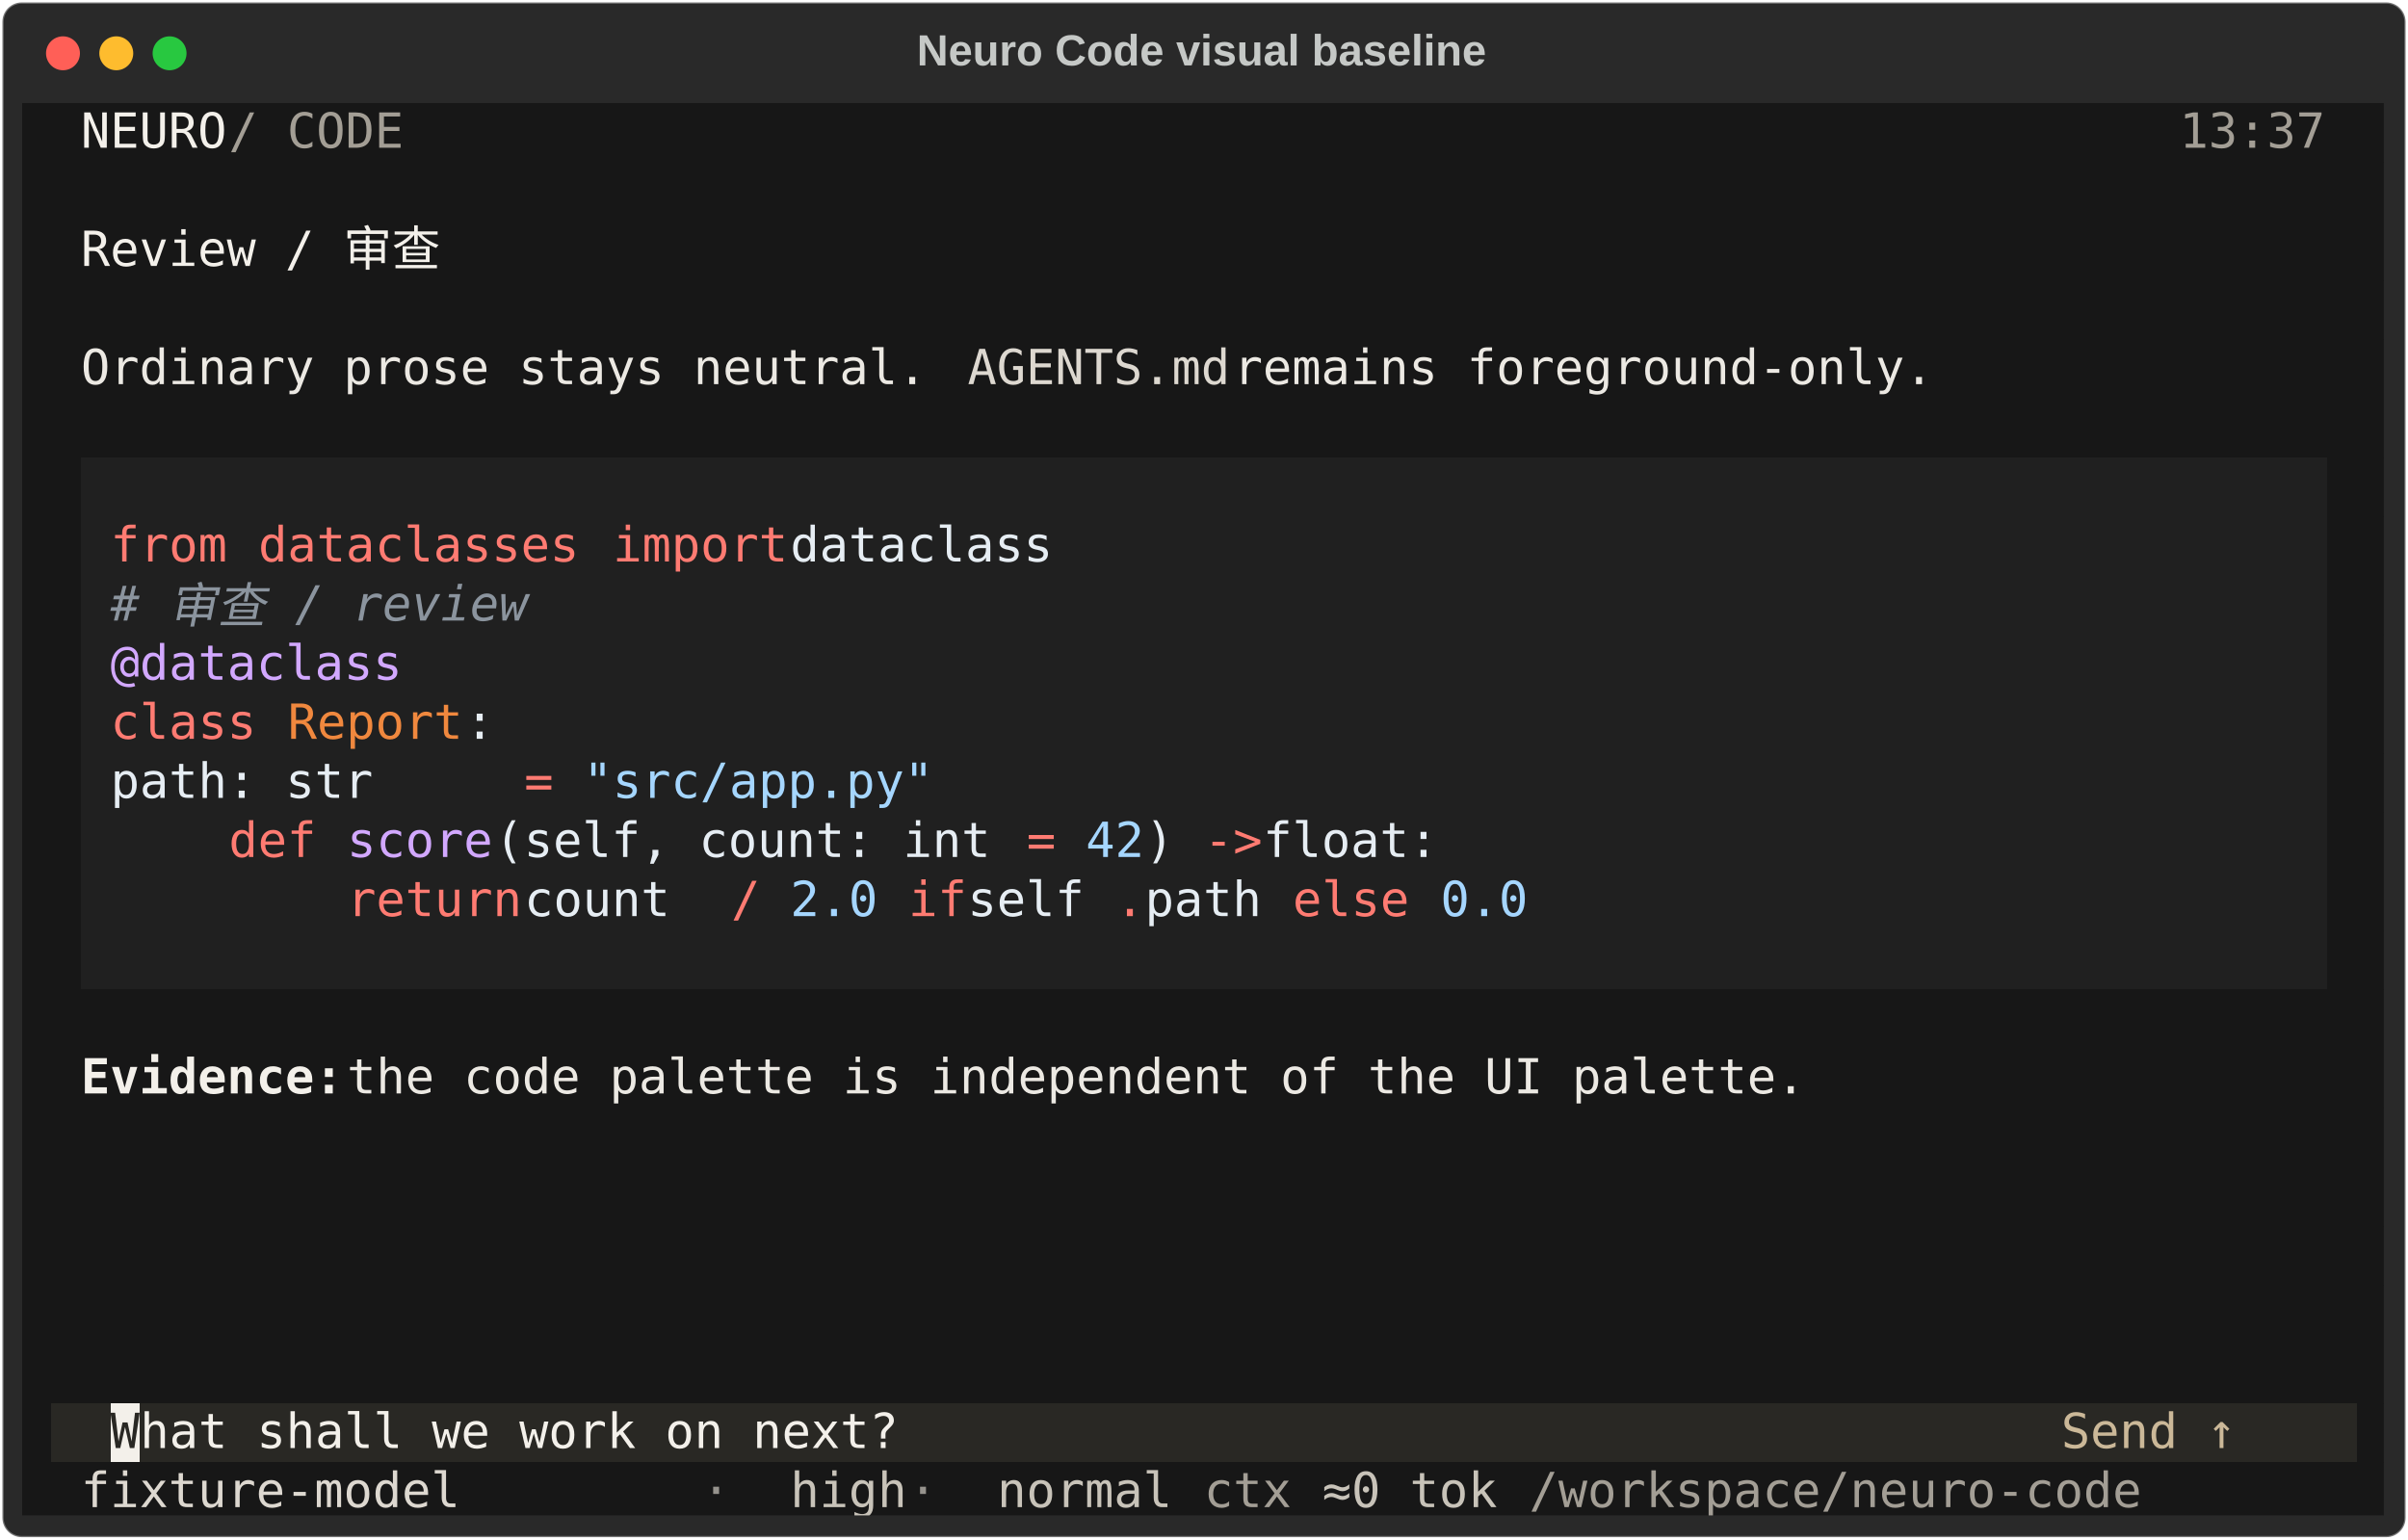
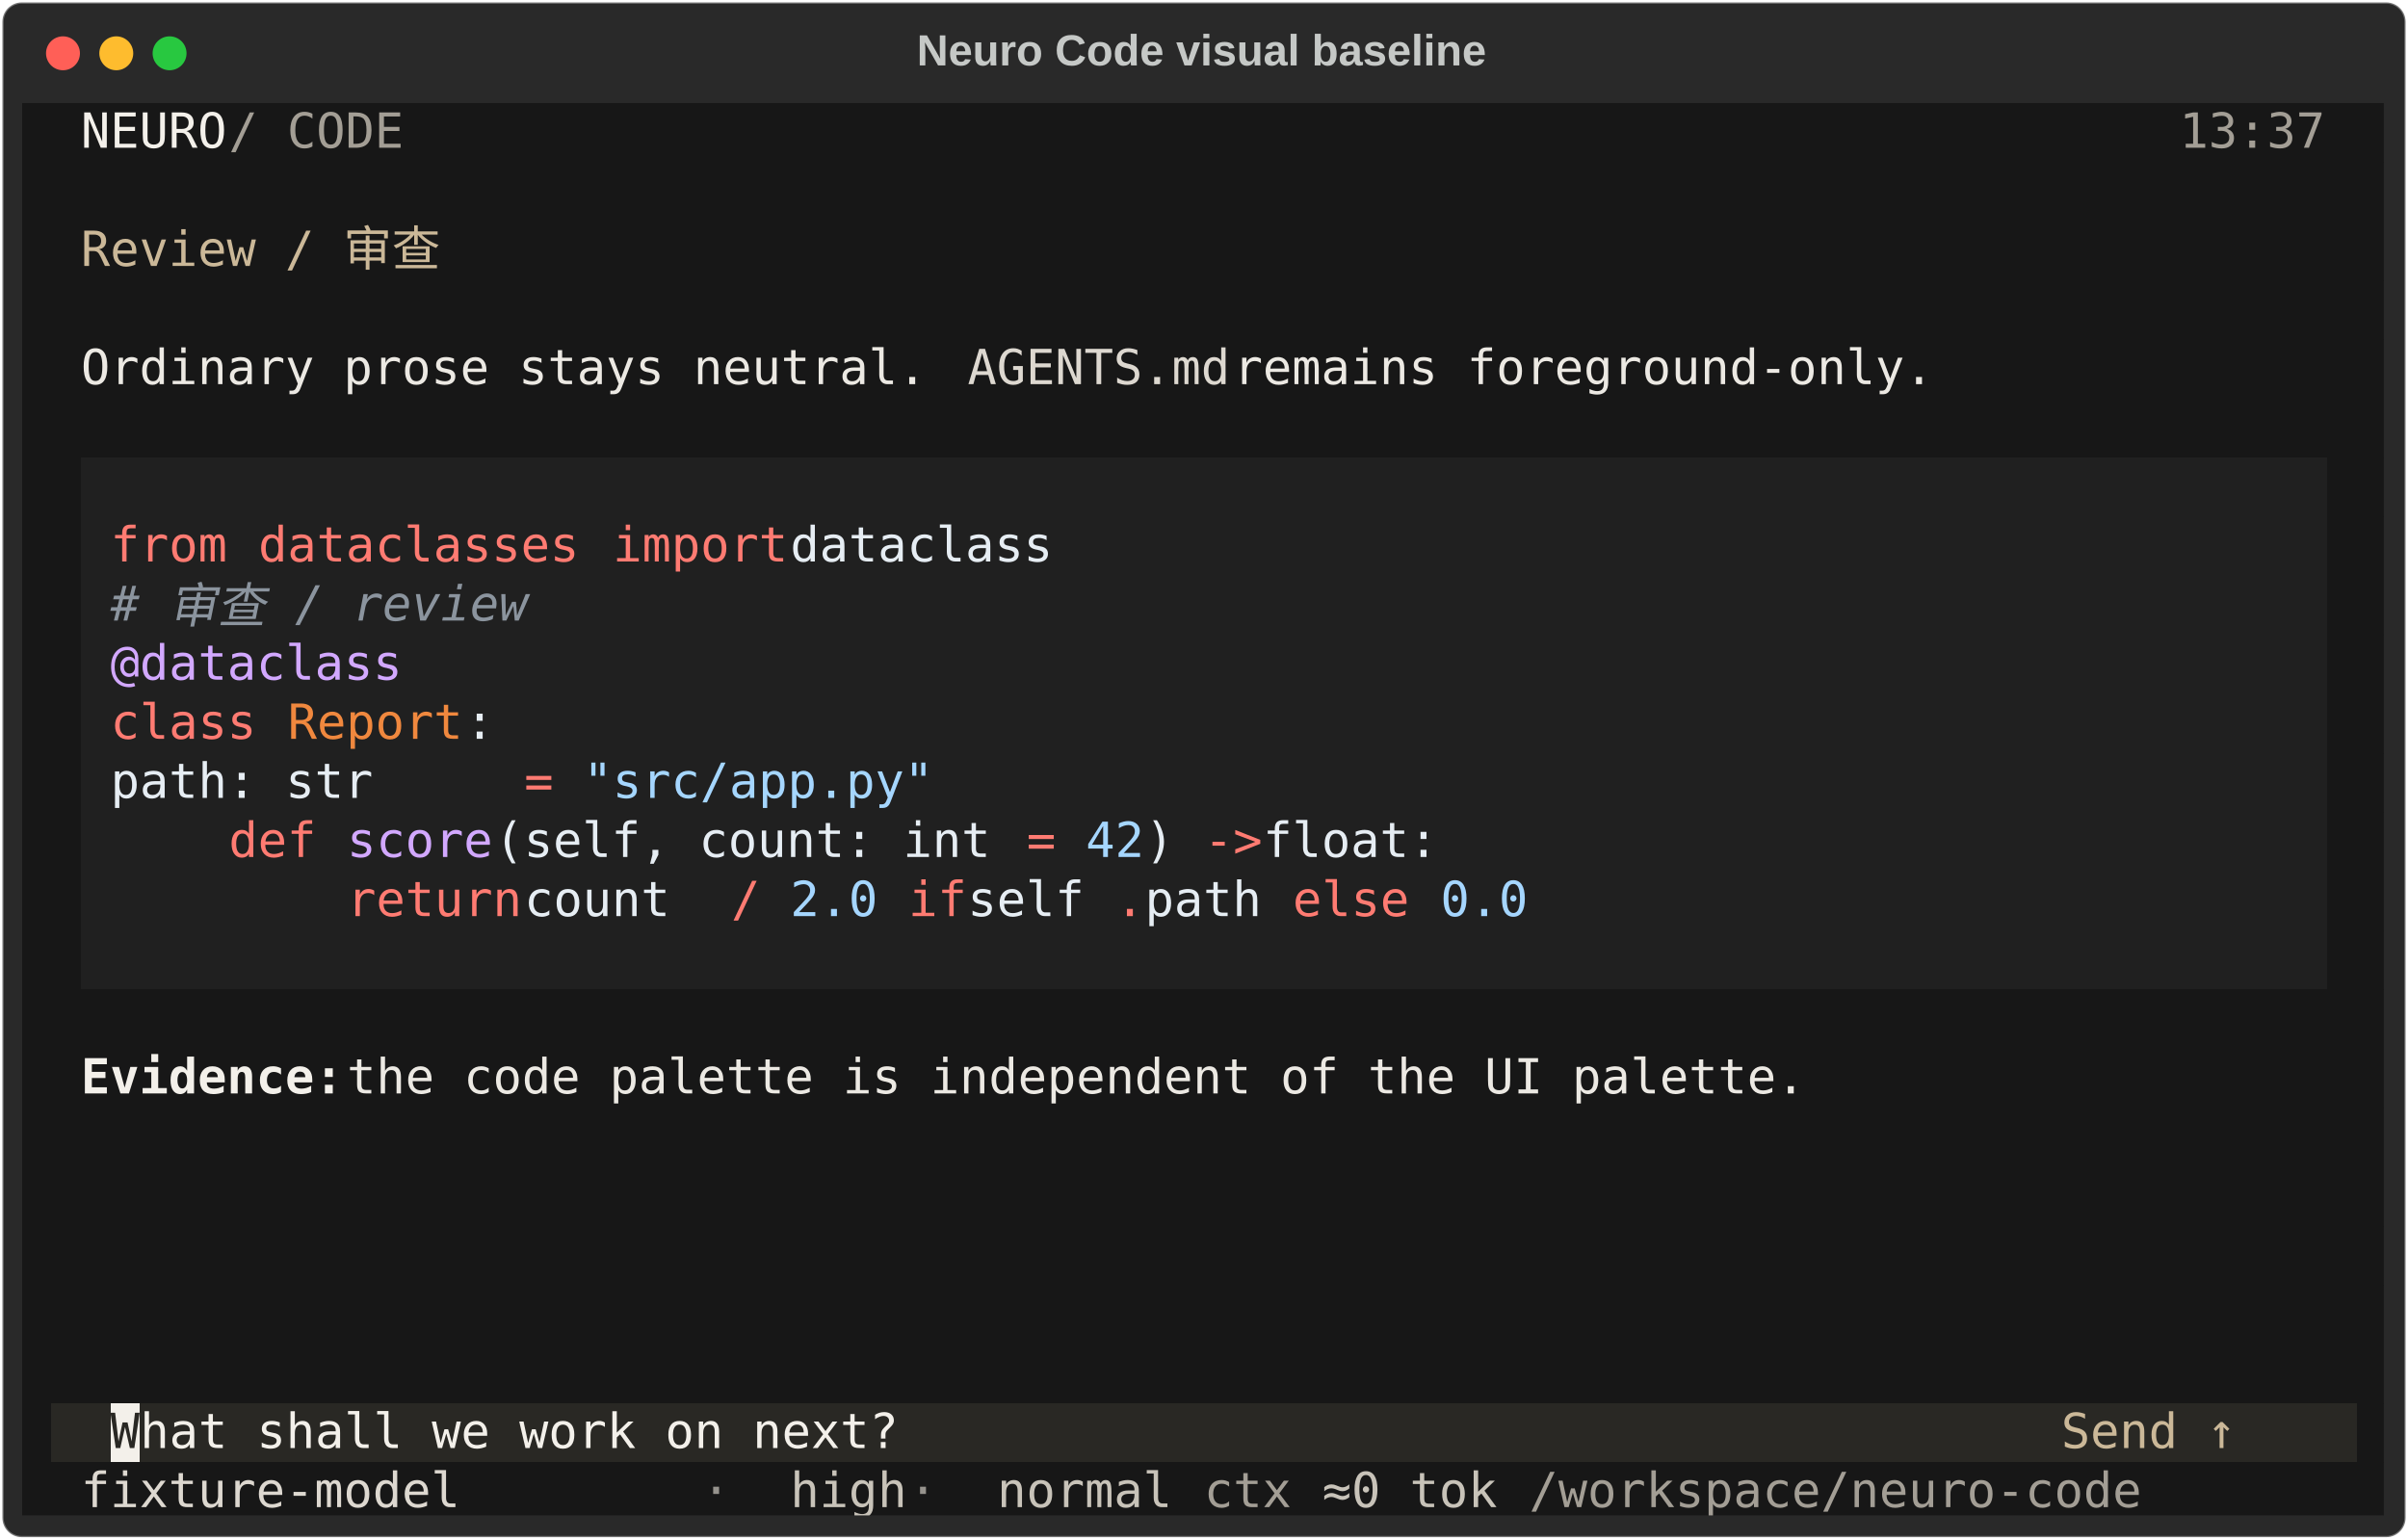
<svg xmlns="http://www.w3.org/2000/svg" class="rich-terminal" viewBox="0 0 994 635.6">
  <style>

    @font-face {
        font-family: "Fira Code";
        src: local("FiraCode-Regular"),
                url("https://cdnjs.cloudflare.com/ajax/libs/firacode/6.2.0/woff2/FiraCode-Regular.woff2") format("woff2"),
                url("https://cdnjs.cloudflare.com/ajax/libs/firacode/6.2.0/woff/FiraCode-Regular.woff") format("woff");
        font-style: normal;
        font-weight: 400;
    }
    @font-face {
        font-family: "Fira Code";
        src: local("FiraCode-Bold"),
                url("https://cdnjs.cloudflare.com/ajax/libs/firacode/6.2.0/woff2/FiraCode-Bold.woff2") format("woff2"),
                url("https://cdnjs.cloudflare.com/ajax/libs/firacode/6.2.0/woff/FiraCode-Bold.woff") format("woff");
        font-style: bold;
        font-weight: 700;
    }

-     .terminal-415100542-matrix {
+     .terminal-2171137627-matrix {
        font-family: Fira Code, monospace;
        font-size: 20px;
        line-height: 24.4px;
        font-variant-east-asian: full-width;
    }

-     .terminal-415100542-title {
+     .terminal-2171137627-title {
        font-size: 18px;
        font-weight: bold;
        font-family: arial;
    }

-     .terminal-415100542-r1 { fill: #c5c8c6 }
- .terminal-415100542-r2 { fill: #f3f0ea }
- .terminal-415100542-r3 { fill: #a39e95 }
- .terminal-415100542-r4 { fill: #ece9e3 }
- .terminal-415100542-r5 { fill: #ddd8d0 }
- .terminal-415100542-r6 { fill: #ff7b72 }
- .terminal-415100542-r7 { fill: #818891 }
- .terminal-415100542-r8 { fill: #e6edf3 }
- .terminal-415100542-r9 { fill: #8b949e;font-style: italic; }
- .terminal-415100542-r10 { fill: #d2a8ff }
- .terminal-415100542-r11 { fill: #f0883e }
- .terminal-415100542-r12 { fill: #a5d6ff }
- .terminal-415100542-r13 { fill: #f3f0ea;font-weight: bold }
- .terminal-415100542-r14 { fill: #292824 }
- .terminal-415100542-r15 { fill: #cbb898 }
- .terminal-415100542-r16 { fill: #96938d }
- .terminal-415100542-r17 { fill: #c8c3b9 }
+     .terminal-2171137627-r1 { fill: #c5c8c6 }
+ .terminal-2171137627-r2 { fill: #f3f0ea }
+ .terminal-2171137627-r3 { fill: #a39e95 }
+ .terminal-2171137627-r4 { fill: #cbb898 }
+ .terminal-2171137627-r5 { fill: #ece9e3 }
+ .terminal-2171137627-r6 { fill: #ddd8d0 }
+ .terminal-2171137627-r7 { fill: #ff7b72 }
+ .terminal-2171137627-r8 { fill: #818891 }
+ .terminal-2171137627-r9 { fill: #e6edf3 }
+ .terminal-2171137627-r10 { fill: #8b949e;font-style: italic; }
+ .terminal-2171137627-r11 { fill: #d2a8ff }
+ .terminal-2171137627-r12 { fill: #f0883e }
+ .terminal-2171137627-r13 { fill: #a5d6ff }
+ .terminal-2171137627-r14 { fill: #f3f0ea;font-weight: bold }
+ .terminal-2171137627-r15 { fill: #292824 }
+ .terminal-2171137627-r16 { fill: #96938d }
+ .terminal-2171137627-r17 { fill: #c8c3b9 }
    </style>
  <defs>
-     <clipPath id="terminal-415100542-clip-terminal">
+     <clipPath id="terminal-2171137627-clip-terminal">
      <rect x="0" y="0" width="975.0" height="584.6" />
    </clipPath>
-     <clipPath id="terminal-415100542-line-0">
+     <clipPath id="terminal-2171137627-line-0">
      <rect x="0" y="1.5" width="976" height="24.65" />
    </clipPath>
-     <clipPath id="terminal-415100542-line-1">
+     <clipPath id="terminal-2171137627-line-1">
      <rect x="0" y="25.9" width="976" height="24.65" />
    </clipPath>
-     <clipPath id="terminal-415100542-line-2">
+     <clipPath id="terminal-2171137627-line-2">
      <rect x="0" y="50.3" width="976" height="24.65" />
    </clipPath>
-     <clipPath id="terminal-415100542-line-3">
+     <clipPath id="terminal-2171137627-line-3">
      <rect x="0" y="74.7" width="976" height="24.65" />
    </clipPath>
-     <clipPath id="terminal-415100542-line-4">
+     <clipPath id="terminal-2171137627-line-4">
      <rect x="0" y="99.1" width="976" height="24.65" />
    </clipPath>
-     <clipPath id="terminal-415100542-line-5">
+     <clipPath id="terminal-2171137627-line-5">
      <rect x="0" y="123.5" width="976" height="24.65" />
    </clipPath>
-     <clipPath id="terminal-415100542-line-6">
+     <clipPath id="terminal-2171137627-line-6">
      <rect x="0" y="147.9" width="976" height="24.65" />
    </clipPath>
-     <clipPath id="terminal-415100542-line-7">
+     <clipPath id="terminal-2171137627-line-7">
      <rect x="0" y="172.3" width="976" height="24.65" />
    </clipPath>
-     <clipPath id="terminal-415100542-line-8">
+     <clipPath id="terminal-2171137627-line-8">
      <rect x="0" y="196.7" width="976" height="24.65" />
    </clipPath>
-     <clipPath id="terminal-415100542-line-9">
+     <clipPath id="terminal-2171137627-line-9">
      <rect x="0" y="221.1" width="976" height="24.65" />
    </clipPath>
-     <clipPath id="terminal-415100542-line-10">
+     <clipPath id="terminal-2171137627-line-10">
      <rect x="0" y="245.5" width="976" height="24.65" />
    </clipPath>
-     <clipPath id="terminal-415100542-line-11">
+     <clipPath id="terminal-2171137627-line-11">
      <rect x="0" y="269.9" width="976" height="24.65" />
    </clipPath>
-     <clipPath id="terminal-415100542-line-12">
+     <clipPath id="terminal-2171137627-line-12">
      <rect x="0" y="294.3" width="976" height="24.65" />
    </clipPath>
-     <clipPath id="terminal-415100542-line-13">
+     <clipPath id="terminal-2171137627-line-13">
      <rect x="0" y="318.7" width="976" height="24.65" />
    </clipPath>
-     <clipPath id="terminal-415100542-line-14">
+     <clipPath id="terminal-2171137627-line-14">
      <rect x="0" y="343.1" width="976" height="24.65" />
    </clipPath>
-     <clipPath id="terminal-415100542-line-15">
+     <clipPath id="terminal-2171137627-line-15">
      <rect x="0" y="367.5" width="976" height="24.65" />
    </clipPath>
-     <clipPath id="terminal-415100542-line-16">
+     <clipPath id="terminal-2171137627-line-16">
      <rect x="0" y="391.9" width="976" height="24.65" />
    </clipPath>
-     <clipPath id="terminal-415100542-line-17">
+     <clipPath id="terminal-2171137627-line-17">
      <rect x="0" y="416.3" width="976" height="24.65" />
    </clipPath>
-     <clipPath id="terminal-415100542-line-18">
+     <clipPath id="terminal-2171137627-line-18">
      <rect x="0" y="440.7" width="976" height="24.65" />
    </clipPath>
-     <clipPath id="terminal-415100542-line-19">
+     <clipPath id="terminal-2171137627-line-19">
      <rect x="0" y="465.1" width="976" height="24.65" />
    </clipPath>
-     <clipPath id="terminal-415100542-line-20">
+     <clipPath id="terminal-2171137627-line-20">
      <rect x="0" y="489.5" width="976" height="24.65" />
    </clipPath>
-     <clipPath id="terminal-415100542-line-21">
+     <clipPath id="terminal-2171137627-line-21">
      <rect x="0" y="513.9" width="976" height="24.65" />
    </clipPath>
-     <clipPath id="terminal-415100542-line-22">
+     <clipPath id="terminal-2171137627-line-22">
      <rect x="0" y="538.3" width="976" height="24.65" />
    </clipPath>
  </defs>
  <rect fill="#292929" stroke="rgba(255,255,255,0.35)" stroke-width="1" x="1" y="1" width="992" height="633.6" rx="8" />
-   <text class="terminal-415100542-title" fill="#c5c8c6" text-anchor="middle" x="496" y="27">Neuro Code visual baseline</text>
+   <text class="terminal-2171137627-title" fill="#c5c8c6" text-anchor="middle" x="496" y="27">Neuro Code visual baseline</text>
  <g transform="translate(26,22)">
    <circle cx="0" cy="0" r="7" fill="#ff5f57" />
    <circle cx="22" cy="0" r="7" fill="#febc2e" />
    <circle cx="44" cy="0" r="7" fill="#28c840" />
  </g>
-   <g transform="translate(9, 41)" clip-path="url(#terminal-415100542-clip-terminal)">
+   <g transform="translate(9, 41)" clip-path="url(#terminal-2171137627-clip-terminal)">
    <rect fill="#171717" x="0" y="1.5" width="24.4" height="24.65" shape-rendering="crispEdges" />
    <rect fill="#171717" x="24.4" y="1.5" width="61" height="24.65" shape-rendering="crispEdges" />
    <rect fill="#171717" x="85.4" y="1.5" width="85.4" height="24.65" shape-rendering="crispEdges" />
    <rect fill="#171717" x="170.8" y="1.5" width="0" height="24.65" shape-rendering="crispEdges" />
    <rect fill="#171717" x="170.8" y="1.5" width="719.8" height="24.65" shape-rendering="crispEdges" />
    <rect fill="#171717" x="890.6" y="1.5" width="61" height="24.65" shape-rendering="crispEdges" />
    <rect fill="#171717" x="951.6" y="1.5" width="24.4" height="24.65" shape-rendering="crispEdges" />
    <rect fill="#171717" x="0" y="25.9" width="976" height="24.65" shape-rendering="crispEdges" />
    <rect fill="#171717" x="0" y="50.3" width="24.4" height="24.65" shape-rendering="crispEdges" />
    <rect fill="#171717" x="24.4" y="50.3" width="158.6" height="24.65" shape-rendering="crispEdges" />
    <rect fill="#171717" x="183" y="50.3" width="768.6" height="24.65" shape-rendering="crispEdges" />
    <rect fill="#171717" x="951.6" y="50.3" width="24.4" height="24.65" shape-rendering="crispEdges" />
    <rect fill="#171717" x="0" y="74.7" width="976" height="24.65" shape-rendering="crispEdges" />
    <rect fill="#171717" x="0" y="99.1" width="24.4" height="24.65" shape-rendering="crispEdges" />
    <rect fill="#171717" x="24.4" y="99.1" width="366" height="24.65" shape-rendering="crispEdges" />
    <rect fill="#171717" x="390.4" y="99.1" width="109.8" height="24.65" shape-rendering="crispEdges" />
    <rect fill="#171717" x="500.2" y="99.1" width="451.4" height="24.65" shape-rendering="crispEdges" />
    <rect fill="#171717" x="951.6" y="99.1" width="24.4" height="24.65" shape-rendering="crispEdges" />
    <rect fill="#171717" x="0" y="123.5" width="976" height="24.65" shape-rendering="crispEdges" />
    <rect fill="#171717" x="0" y="147.9" width="24.4" height="24.65" shape-rendering="crispEdges" />
    <rect fill="#202020" x="24.4" y="147.9" width="927.2" height="24.65" shape-rendering="crispEdges" />
    <rect fill="#171717" x="951.6" y="147.9" width="24.4" height="24.65" shape-rendering="crispEdges" />
    <rect fill="#171717" x="0" y="172.3" width="24.4" height="24.65" shape-rendering="crispEdges" />
    <rect fill="#202020" x="24.4" y="172.3" width="12.2" height="24.65" shape-rendering="crispEdges" />
    <rect fill="#202020" x="36.6" y="172.3" width="48.8" height="24.65" shape-rendering="crispEdges" />
    <rect fill="#202020" x="85.4" y="172.3" width="12.2" height="24.65" shape-rendering="crispEdges" />
    <rect fill="#202020" x="97.6" y="172.3" width="134.2" height="24.65" shape-rendering="crispEdges" />
    <rect fill="#202020" x="231.8" y="172.3" width="12.2" height="24.65" shape-rendering="crispEdges" />
    <rect fill="#202020" x="244" y="172.3" width="73.2" height="24.65" shape-rendering="crispEdges" />
    <rect fill="#202020" x="317.2" y="172.3" width="122" height="24.65" shape-rendering="crispEdges" />
    <rect fill="#202020" x="439.2" y="172.3" width="512.4" height="24.65" shape-rendering="crispEdges" />
    <rect fill="#171717" x="951.6" y="172.3" width="24.4" height="24.65" shape-rendering="crispEdges" />
    <rect fill="#171717" x="0" y="196.7" width="24.4" height="24.65" shape-rendering="crispEdges" />
    <rect fill="#202020" x="24.4" y="196.7" width="12.2" height="24.65" shape-rendering="crispEdges" />
    <rect fill="#202020" x="36.6" y="196.7" width="183" height="24.65" shape-rendering="crispEdges" />
    <rect fill="#202020" x="219.6" y="196.7" width="732" height="24.65" shape-rendering="crispEdges" />
    <rect fill="#171717" x="951.6" y="196.7" width="24.4" height="24.65" shape-rendering="crispEdges" />
    <rect fill="#171717" x="0" y="221.1" width="24.4" height="24.65" shape-rendering="crispEdges" />
    <rect fill="#202020" x="24.4" y="221.1" width="12.2" height="24.65" shape-rendering="crispEdges" />
    <rect fill="#202020" x="36.6" y="221.1" width="122" height="24.65" shape-rendering="crispEdges" />
    <rect fill="#202020" x="158.6" y="221.1" width="793" height="24.65" shape-rendering="crispEdges" />
    <rect fill="#171717" x="951.6" y="221.1" width="24.4" height="24.65" shape-rendering="crispEdges" />
    <rect fill="#171717" x="0" y="245.5" width="24.4" height="24.65" shape-rendering="crispEdges" />
    <rect fill="#202020" x="24.4" y="245.5" width="12.2" height="24.65" shape-rendering="crispEdges" />
    <rect fill="#202020" x="36.6" y="245.5" width="61" height="24.65" shape-rendering="crispEdges" />
    <rect fill="#202020" x="97.6" y="245.5" width="12.2" height="24.65" shape-rendering="crispEdges" />
    <rect fill="#202020" x="109.8" y="245.5" width="73.2" height="24.65" shape-rendering="crispEdges" />
    <rect fill="#202020" x="183" y="245.5" width="12.2" height="24.65" shape-rendering="crispEdges" />
    <rect fill="#202020" x="195.2" y="245.5" width="756.4" height="24.65" shape-rendering="crispEdges" />
    <rect fill="#171717" x="951.6" y="245.5" width="24.4" height="24.65" shape-rendering="crispEdges" />
    <rect fill="#171717" x="0" y="269.9" width="24.4" height="24.65" shape-rendering="crispEdges" />
    <rect fill="#202020" x="24.4" y="269.9" width="12.2" height="24.65" shape-rendering="crispEdges" />
    <rect fill="#202020" x="36.6" y="269.9" width="170.8" height="24.65" shape-rendering="crispEdges" />
    <rect fill="#202020" x="207.4" y="269.9" width="12.2" height="24.65" shape-rendering="crispEdges" />
    <rect fill="#202020" x="219.6" y="269.9" width="12.2" height="24.65" shape-rendering="crispEdges" />
    <rect fill="#202020" x="231.8" y="269.9" width="146.4" height="24.65" shape-rendering="crispEdges" />
    <rect fill="#202020" x="378.2" y="269.9" width="573.4" height="24.65" shape-rendering="crispEdges" />
    <rect fill="#171717" x="951.6" y="269.9" width="24.4" height="24.65" shape-rendering="crispEdges" />
    <rect fill="#171717" x="0" y="294.3" width="24.4" height="24.65" shape-rendering="crispEdges" />
    <rect fill="#202020" x="24.4" y="294.3" width="12.2" height="24.65" shape-rendering="crispEdges" />
    <rect fill="#202020" x="36.6" y="294.3" width="48.8" height="24.65" shape-rendering="crispEdges" />
    <rect fill="#202020" x="85.4" y="294.3" width="36.6" height="24.65" shape-rendering="crispEdges" />
    <rect fill="#202020" x="122" y="294.3" width="12.2" height="24.65" shape-rendering="crispEdges" />
    <rect fill="#202020" x="134.2" y="294.3" width="61" height="24.65" shape-rendering="crispEdges" />
    <rect fill="#202020" x="195.2" y="294.3" width="219.6" height="24.65" shape-rendering="crispEdges" />
    <rect fill="#202020" x="414.8" y="294.3" width="12.2" height="24.65" shape-rendering="crispEdges" />
    <rect fill="#202020" x="427" y="294.3" width="12.2" height="24.65" shape-rendering="crispEdges" />
    <rect fill="#202020" x="439.2" y="294.3" width="24.4" height="24.65" shape-rendering="crispEdges" />
    <rect fill="#202020" x="463.6" y="294.3" width="24.4" height="24.65" shape-rendering="crispEdges" />
    <rect fill="#202020" x="488" y="294.3" width="24.4" height="24.65" shape-rendering="crispEdges" />
    <rect fill="#202020" x="512.4" y="294.3" width="85.4" height="24.65" shape-rendering="crispEdges" />
    <rect fill="#202020" x="597.8" y="294.3" width="353.8" height="24.65" shape-rendering="crispEdges" />
    <rect fill="#171717" x="951.6" y="294.3" width="24.4" height="24.65" shape-rendering="crispEdges" />
    <rect fill="#171717" x="0" y="318.7" width="24.4" height="24.65" shape-rendering="crispEdges" />
    <rect fill="#202020" x="24.4" y="318.7" width="12.2" height="24.65" shape-rendering="crispEdges" />
    <rect fill="#202020" x="36.6" y="318.7" width="97.6" height="24.65" shape-rendering="crispEdges" />
    <rect fill="#202020" x="134.2" y="318.7" width="73.2" height="24.65" shape-rendering="crispEdges" />
    <rect fill="#202020" x="207.4" y="318.7" width="85.4" height="24.65" shape-rendering="crispEdges" />
    <rect fill="#202020" x="292.8" y="318.7" width="12.2" height="24.65" shape-rendering="crispEdges" />
    <rect fill="#202020" x="305" y="318.7" width="12.2" height="24.65" shape-rendering="crispEdges" />
    <rect fill="#202020" x="317.2" y="318.7" width="36.6" height="24.65" shape-rendering="crispEdges" />
    <rect fill="#202020" x="353.8" y="318.7" width="12.2" height="24.65" shape-rendering="crispEdges" />
    <rect fill="#202020" x="366" y="318.7" width="24.4" height="24.65" shape-rendering="crispEdges" />
    <rect fill="#202020" x="390.4" y="318.7" width="61" height="24.65" shape-rendering="crispEdges" />
    <rect fill="#202020" x="451.4" y="318.7" width="12.2" height="24.65" shape-rendering="crispEdges" />
    <rect fill="#202020" x="463.6" y="318.7" width="61" height="24.65" shape-rendering="crispEdges" />
    <rect fill="#202020" x="524.6" y="318.7" width="48.8" height="24.65" shape-rendering="crispEdges" />
    <rect fill="#202020" x="573.4" y="318.7" width="12.2" height="24.65" shape-rendering="crispEdges" />
    <rect fill="#202020" x="585.6" y="318.7" width="36.6" height="24.65" shape-rendering="crispEdges" />
    <rect fill="#202020" x="622.2" y="318.7" width="329.4" height="24.65" shape-rendering="crispEdges" />
    <rect fill="#171717" x="951.6" y="318.7" width="24.4" height="24.65" shape-rendering="crispEdges" />
    <rect fill="#171717" x="0" y="343.1" width="24.4" height="24.65" shape-rendering="crispEdges" />
    <rect fill="#202020" x="24.4" y="343.1" width="927.2" height="24.65" shape-rendering="crispEdges" />
    <rect fill="#171717" x="951.6" y="343.1" width="24.4" height="24.65" shape-rendering="crispEdges" />
    <rect fill="#171717" x="0" y="367.5" width="976" height="24.65" shape-rendering="crispEdges" />
    <rect fill="#171717" x="0" y="391.9" width="24.4" height="24.65" shape-rendering="crispEdges" />
    <rect fill="#171717" x="24.4" y="391.9" width="109.8" height="24.65" shape-rendering="crispEdges" />
    <rect fill="#171717" x="134.2" y="391.9" width="817.4" height="24.65" shape-rendering="crispEdges" />
    <rect fill="#171717" x="951.6" y="391.9" width="24.4" height="24.65" shape-rendering="crispEdges" />
    <rect fill="#171717" x="0" y="416.3" width="12.2" height="24.65" shape-rendering="crispEdges" />
    <rect fill="#171717" x="12.2" y="416.3" width="951.6" height="24.65" shape-rendering="crispEdges" />
    <rect fill="#171717" x="963.8" y="416.3" width="12.2" height="24.65" shape-rendering="crispEdges" />
    <rect fill="#171717" x="0" y="440.7" width="12.2" height="24.65" shape-rendering="crispEdges" />
    <rect fill="#171717" x="12.2" y="440.7" width="951.6" height="24.65" shape-rendering="crispEdges" />
    <rect fill="#171717" x="963.8" y="440.7" width="12.2" height="24.65" shape-rendering="crispEdges" />
    <rect fill="#171717" x="0" y="465.1" width="12.2" height="24.65" shape-rendering="crispEdges" />
    <rect fill="#171717" x="12.2" y="465.1" width="951.6" height="24.65" shape-rendering="crispEdges" />
    <rect fill="#171717" x="963.8" y="465.1" width="12.2" height="24.65" shape-rendering="crispEdges" />
    <rect fill="#171717" x="0" y="489.5" width="12.2" height="24.65" shape-rendering="crispEdges" />
    <rect fill="#171717" x="12.2" y="489.5" width="951.6" height="24.65" shape-rendering="crispEdges" />
    <rect fill="#171717" x="963.8" y="489.5" width="12.2" height="24.65" shape-rendering="crispEdges" />
    <rect fill="#171717" x="0" y="513.9" width="976" height="24.65" shape-rendering="crispEdges" />
    <rect fill="#171717" x="0" y="538.3" width="12.2" height="24.65" shape-rendering="crispEdges" />
    <rect fill="#292824" x="12.2" y="538.3" width="24.4" height="24.65" shape-rendering="crispEdges" />
    <rect fill="#292824" x="36.6" y="538.3" width="0" height="24.65" shape-rendering="crispEdges" />
    <rect fill="#f3f0ea" x="36.6" y="538.3" width="12.2" height="24.65" shape-rendering="crispEdges" />
    <rect fill="#292824" x="48.8" y="538.3" width="780.8" height="24.65" shape-rendering="crispEdges" />
    <rect fill="#292824" x="829.6" y="538.3" width="12.2" height="24.65" shape-rendering="crispEdges" />
    <rect fill="#292824" x="841.8" y="538.3" width="97.6" height="24.65" shape-rendering="crispEdges" />
    <rect fill="#292824" x="939.4" y="538.3" width="24.4" height="24.65" shape-rendering="crispEdges" />
    <rect fill="#171717" x="963.8" y="538.3" width="12.2" height="24.65" shape-rendering="crispEdges" />
    <rect fill="#171717" x="0" y="562.7" width="24.4" height="24.65" shape-rendering="crispEdges" />
    <rect fill="#171717" x="24.4" y="562.7" width="256.2" height="24.65" shape-rendering="crispEdges" />
    <rect fill="#171717" x="280.6" y="562.7" width="36.6" height="24.65" shape-rendering="crispEdges" />
    <rect fill="#171717" x="317.2" y="562.7" width="48.8" height="24.65" shape-rendering="crispEdges" />
    <rect fill="#171717" x="366" y="562.7" width="36.6" height="24.65" shape-rendering="crispEdges" />
    <rect fill="#171717" x="402.6" y="562.7" width="85.4" height="24.65" shape-rendering="crispEdges" />
    <rect fill="#171717" x="488" y="562.7" width="48.8" height="24.65" shape-rendering="crispEdges" />
    <rect fill="#171717" x="536.8" y="562.7" width="85.4" height="24.65" shape-rendering="crispEdges" />
    <rect fill="#171717" x="622.2" y="562.7" width="329.4" height="24.65" shape-rendering="crispEdges" />
    <rect fill="#171717" x="951.6" y="562.7" width="24.4" height="24.65" shape-rendering="crispEdges" />
-     <g class="terminal-415100542-matrix">
-       <text class="terminal-415100542-r2" x="24.4" y="20" textLength="61" clip-path="url(#terminal-415100542-line-0)">NEURO</text>
-       <text class="terminal-415100542-r3" x="85.4" y="20" textLength="85.4" clip-path="url(#terminal-415100542-line-0)"> / CODE</text>
-       <text class="terminal-415100542-r3" x="890.6" y="20" textLength="61" clip-path="url(#terminal-415100542-line-0)">13:37</text>
-       <text class="terminal-415100542-r1" x="976" y="20" textLength="12.2" clip-path="url(#terminal-415100542-line-0)">
- </text>
-       <text class="terminal-415100542-r1" x="976" y="44.4" textLength="12.2" clip-path="url(#terminal-415100542-line-1)">
- </text>
-       <text class="terminal-415100542-r2" x="24.4" y="68.8" textLength="134.2" clip-path="url(#terminal-415100542-line-2)">Review / 审查</text>
-       <text class="terminal-415100542-r1" x="976" y="68.8" textLength="12.2" clip-path="url(#terminal-415100542-line-2)">
- </text>
-       <text class="terminal-415100542-r1" x="976" y="93.2" textLength="12.2" clip-path="url(#terminal-415100542-line-3)">
- </text>
-       <text class="terminal-415100542-r4" x="24.4" y="117.6" textLength="366" clip-path="url(#terminal-415100542-line-4)">Ordinary prose stays neutral. </text>
-       <text class="terminal-415100542-r5" x="390.4" y="117.6" textLength="109.8" clip-path="url(#terminal-415100542-line-4)">AGENTS.md</text>
-       <text class="terminal-415100542-r4" x="500.2" y="117.6" textLength="451.4" clip-path="url(#terminal-415100542-line-4)"> remains foreground-only.            </text>
-       <text class="terminal-415100542-r1" x="976" y="117.6" textLength="12.2" clip-path="url(#terminal-415100542-line-4)">
- </text>
-       <text class="terminal-415100542-r1" x="976" y="142" textLength="12.2" clip-path="url(#terminal-415100542-line-5)">
- </text>
-       <text class="terminal-415100542-r1" x="976" y="166.4" textLength="12.2" clip-path="url(#terminal-415100542-line-6)">
- </text>
-       <text class="terminal-415100542-r6" x="36.6" y="190.8" textLength="48.8" clip-path="url(#terminal-415100542-line-7)">from</text>
-       <text class="terminal-415100542-r6" x="97.6" y="190.8" textLength="134.2" clip-path="url(#terminal-415100542-line-7)">dataclasses</text>
-       <text class="terminal-415100542-r6" x="244" y="190.8" textLength="73.2" clip-path="url(#terminal-415100542-line-7)">import</text>
-       <text class="terminal-415100542-r8" x="317.2" y="190.8" textLength="122" clip-path="url(#terminal-415100542-line-7)"> dataclass</text>
-       <text class="terminal-415100542-r1" x="976" y="190.8" textLength="12.2" clip-path="url(#terminal-415100542-line-7)">
- </text>
-       <text class="terminal-415100542-r9" x="36.6" y="215.2" textLength="158.6" clip-path="url(#terminal-415100542-line-8)"># 审查 / review</text>
-       <text class="terminal-415100542-r1" x="976" y="215.2" textLength="12.2" clip-path="url(#terminal-415100542-line-8)">
- </text>
-       <text class="terminal-415100542-r10" x="36.6" y="239.6" textLength="122" clip-path="url(#terminal-415100542-line-9)">@dataclass</text>
-       <text class="terminal-415100542-r1" x="976" y="239.6" textLength="12.2" clip-path="url(#terminal-415100542-line-9)">
- </text>
-       <text class="terminal-415100542-r6" x="36.6" y="264" textLength="61" clip-path="url(#terminal-415100542-line-10)">class</text>
-       <text class="terminal-415100542-r11" x="109.8" y="264" textLength="73.2" clip-path="url(#terminal-415100542-line-10)">Report</text>
-       <text class="terminal-415100542-r8" x="183" y="264" textLength="12.2" clip-path="url(#terminal-415100542-line-10)">:</text>
-       <text class="terminal-415100542-r1" x="976" y="264" textLength="12.2" clip-path="url(#terminal-415100542-line-10)">
- </text>
-       <text class="terminal-415100542-r8" x="36.6" y="288.4" textLength="170.8" clip-path="url(#terminal-415100542-line-11)">    path: str </text>
-       <text class="terminal-415100542-r6" x="207.4" y="288.4" textLength="12.2" clip-path="url(#terminal-415100542-line-11)">=</text>
-       <text class="terminal-415100542-r12" x="231.8" y="288.4" textLength="146.4" clip-path="url(#terminal-415100542-line-11)">"src/app.py"</text>
-       <text class="terminal-415100542-r1" x="976" y="288.4" textLength="12.2" clip-path="url(#terminal-415100542-line-11)">
- </text>
-       <text class="terminal-415100542-r6" x="85.4" y="312.8" textLength="36.6" clip-path="url(#terminal-415100542-line-12)">def</text>
-       <text class="terminal-415100542-r10" x="134.2" y="312.8" textLength="61" clip-path="url(#terminal-415100542-line-12)">score</text>
-       <text class="terminal-415100542-r8" x="195.2" y="312.8" textLength="219.6" clip-path="url(#terminal-415100542-line-12)">(self, count: int </text>
-       <text class="terminal-415100542-r6" x="414.8" y="312.8" textLength="12.2" clip-path="url(#terminal-415100542-line-12)">=</text>
-       <text class="terminal-415100542-r12" x="439.2" y="312.8" textLength="24.4" clip-path="url(#terminal-415100542-line-12)">42</text>
-       <text class="terminal-415100542-r8" x="463.6" y="312.8" textLength="24.4" clip-path="url(#terminal-415100542-line-12)">) </text>
-       <text class="terminal-415100542-r6" x="488" y="312.8" textLength="24.4" clip-path="url(#terminal-415100542-line-12)">-&gt;</text>
-       <text class="terminal-415100542-r8" x="512.4" y="312.8" textLength="85.4" clip-path="url(#terminal-415100542-line-12)"> float:</text>
-       <text class="terminal-415100542-r1" x="976" y="312.8" textLength="12.2" clip-path="url(#terminal-415100542-line-12)">
- </text>
-       <text class="terminal-415100542-r6" x="134.2" y="337.2" textLength="73.2" clip-path="url(#terminal-415100542-line-13)">return</text>
-       <text class="terminal-415100542-r8" x="207.4" y="337.2" textLength="85.4" clip-path="url(#terminal-415100542-line-13)"> count </text>
-       <text class="terminal-415100542-r6" x="292.8" y="337.2" textLength="12.2" clip-path="url(#terminal-415100542-line-13)">/</text>
-       <text class="terminal-415100542-r12" x="317.2" y="337.2" textLength="36.6" clip-path="url(#terminal-415100542-line-13)">2.0</text>
-       <text class="terminal-415100542-r6" x="366" y="337.2" textLength="24.4" clip-path="url(#terminal-415100542-line-13)">if</text>
-       <text class="terminal-415100542-r8" x="390.4" y="337.2" textLength="61" clip-path="url(#terminal-415100542-line-13)"> self</text>
-       <text class="terminal-415100542-r6" x="451.4" y="337.2" textLength="12.2" clip-path="url(#terminal-415100542-line-13)">.</text>
-       <text class="terminal-415100542-r8" x="463.6" y="337.2" textLength="61" clip-path="url(#terminal-415100542-line-13)">path </text>
-       <text class="terminal-415100542-r6" x="524.6" y="337.2" textLength="48.8" clip-path="url(#terminal-415100542-line-13)">else</text>
-       <text class="terminal-415100542-r12" x="585.6" y="337.2" textLength="36.6" clip-path="url(#terminal-415100542-line-13)">0.0</text>
-       <text class="terminal-415100542-r1" x="976" y="337.2" textLength="12.2" clip-path="url(#terminal-415100542-line-13)">
- </text>
-       <text class="terminal-415100542-r1" x="976" y="361.6" textLength="12.2" clip-path="url(#terminal-415100542-line-14)">
- </text>
-       <text class="terminal-415100542-r1" x="976" y="386" textLength="12.2" clip-path="url(#terminal-415100542-line-15)">
- </text>
-       <text class="terminal-415100542-r13" x="24.4" y="410.4" textLength="109.8" clip-path="url(#terminal-415100542-line-16)">Evidence:</text>
-       <text class="terminal-415100542-r4" x="134.2" y="410.4" textLength="817.4" clip-path="url(#terminal-415100542-line-16)"> the code palette is independent of the UI palette.                </text>
-       <text class="terminal-415100542-r1" x="976" y="410.4" textLength="12.2" clip-path="url(#terminal-415100542-line-16)">
- </text>
-       <text class="terminal-415100542-r1" x="976" y="434.8" textLength="12.2" clip-path="url(#terminal-415100542-line-17)">
- </text>
-       <text class="terminal-415100542-r1" x="976" y="459.2" textLength="12.2" clip-path="url(#terminal-415100542-line-18)">
- </text>
-       <text class="terminal-415100542-r1" x="976" y="483.6" textLength="12.2" clip-path="url(#terminal-415100542-line-19)">
- </text>
-       <text class="terminal-415100542-r1" x="976" y="508" textLength="12.2" clip-path="url(#terminal-415100542-line-20)">
- </text>
-       <text class="terminal-415100542-r1" x="976" y="532.4" textLength="12.2" clip-path="url(#terminal-415100542-line-21)">
- </text>
-       <text class="terminal-415100542-r14" x="36.6" y="556.8" textLength="12.2" clip-path="url(#terminal-415100542-line-22)">W</text>
-       <text class="terminal-415100542-r2" x="48.8" y="556.8" textLength="780.8" clip-path="url(#terminal-415100542-line-22)">hat shall we work on next?                                      </text>
-       <text class="terminal-415100542-r15" x="841.8" y="556.8" textLength="97.6" clip-path="url(#terminal-415100542-line-22)"> Send ↑ </text>
-       <text class="terminal-415100542-r1" x="976" y="556.8" textLength="12.2" clip-path="url(#terminal-415100542-line-22)">
- </text>
-       <text class="terminal-415100542-r5" x="24.4" y="581.2" textLength="256.2" clip-path="url(#terminal-415100542-line-23)">fixture-model        </text>
-       <text class="terminal-415100542-r16" x="280.6" y="581.2" textLength="36.6" clip-path="url(#terminal-415100542-line-23)"> · </text>
-       <text class="terminal-415100542-r17" x="317.2" y="581.2" textLength="48.8" clip-path="url(#terminal-415100542-line-23)">high</text>
-       <text class="terminal-415100542-r16" x="366" y="581.2" textLength="36.6" clip-path="url(#terminal-415100542-line-23)"> · </text>
-       <text class="terminal-415100542-r17" x="402.6" y="581.2" textLength="85.4" clip-path="url(#terminal-415100542-line-23)">normal </text>
-       <text class="terminal-415100542-r3" x="488" y="581.2" textLength="48.8" clip-path="url(#terminal-415100542-line-23)">ctx </text>
-       <text class="terminal-415100542-r17" x="536.8" y="581.2" textLength="85.4" clip-path="url(#terminal-415100542-line-23)">≈0 tok </text>
-       <text class="terminal-415100542-r3" x="622.2" y="581.2" textLength="329.4" clip-path="url(#terminal-415100542-line-23)">      /workspace/neuro-code</text>
+     <g class="terminal-2171137627-matrix">
+       <text class="terminal-2171137627-r2" x="24.4" y="20" textLength="61" clip-path="url(#terminal-2171137627-line-0)">NEURO</text>
+       <text class="terminal-2171137627-r3" x="85.4" y="20" textLength="85.4" clip-path="url(#terminal-2171137627-line-0)"> / CODE</text>
+       <text class="terminal-2171137627-r3" x="890.6" y="20" textLength="61" clip-path="url(#terminal-2171137627-line-0)">13:37</text>
+       <text class="terminal-2171137627-r1" x="976" y="20" textLength="12.2" clip-path="url(#terminal-2171137627-line-0)">
+ </text>
+       <text class="terminal-2171137627-r1" x="976" y="44.4" textLength="12.2" clip-path="url(#terminal-2171137627-line-1)">
+ </text>
+       <text class="terminal-2171137627-r4" x="24.4" y="68.8" textLength="134.2" clip-path="url(#terminal-2171137627-line-2)">Review / 审查</text>
+       <text class="terminal-2171137627-r1" x="976" y="68.8" textLength="12.2" clip-path="url(#terminal-2171137627-line-2)">
+ </text>
+       <text class="terminal-2171137627-r1" x="976" y="93.2" textLength="12.2" clip-path="url(#terminal-2171137627-line-3)">
+ </text>
+       <text class="terminal-2171137627-r5" x="24.4" y="117.6" textLength="366" clip-path="url(#terminal-2171137627-line-4)">Ordinary prose stays neutral. </text>
+       <text class="terminal-2171137627-r6" x="390.4" y="117.6" textLength="109.8" clip-path="url(#terminal-2171137627-line-4)">AGENTS.md</text>
+       <text class="terminal-2171137627-r5" x="500.2" y="117.6" textLength="451.4" clip-path="url(#terminal-2171137627-line-4)"> remains foreground-only.            </text>
+       <text class="terminal-2171137627-r1" x="976" y="117.6" textLength="12.2" clip-path="url(#terminal-2171137627-line-4)">
+ </text>
+       <text class="terminal-2171137627-r1" x="976" y="142" textLength="12.2" clip-path="url(#terminal-2171137627-line-5)">
+ </text>
+       <text class="terminal-2171137627-r1" x="976" y="166.4" textLength="12.2" clip-path="url(#terminal-2171137627-line-6)">
+ </text>
+       <text class="terminal-2171137627-r7" x="36.6" y="190.8" textLength="48.8" clip-path="url(#terminal-2171137627-line-7)">from</text>
+       <text class="terminal-2171137627-r7" x="97.6" y="190.8" textLength="134.2" clip-path="url(#terminal-2171137627-line-7)">dataclasses</text>
+       <text class="terminal-2171137627-r7" x="244" y="190.8" textLength="73.2" clip-path="url(#terminal-2171137627-line-7)">import</text>
+       <text class="terminal-2171137627-r9" x="317.2" y="190.8" textLength="122" clip-path="url(#terminal-2171137627-line-7)"> dataclass</text>
+       <text class="terminal-2171137627-r1" x="976" y="190.8" textLength="12.2" clip-path="url(#terminal-2171137627-line-7)">
+ </text>
+       <text class="terminal-2171137627-r10" x="36.6" y="215.2" textLength="158.6" clip-path="url(#terminal-2171137627-line-8)"># 审查 / review</text>
+       <text class="terminal-2171137627-r1" x="976" y="215.2" textLength="12.2" clip-path="url(#terminal-2171137627-line-8)">
+ </text>
+       <text class="terminal-2171137627-r11" x="36.6" y="239.6" textLength="122" clip-path="url(#terminal-2171137627-line-9)">@dataclass</text>
+       <text class="terminal-2171137627-r1" x="976" y="239.6" textLength="12.2" clip-path="url(#terminal-2171137627-line-9)">
+ </text>
+       <text class="terminal-2171137627-r7" x="36.6" y="264" textLength="61" clip-path="url(#terminal-2171137627-line-10)">class</text>
+       <text class="terminal-2171137627-r12" x="109.8" y="264" textLength="73.2" clip-path="url(#terminal-2171137627-line-10)">Report</text>
+       <text class="terminal-2171137627-r9" x="183" y="264" textLength="12.2" clip-path="url(#terminal-2171137627-line-10)">:</text>
+       <text class="terminal-2171137627-r1" x="976" y="264" textLength="12.2" clip-path="url(#terminal-2171137627-line-10)">
+ </text>
+       <text class="terminal-2171137627-r9" x="36.6" y="288.4" textLength="170.8" clip-path="url(#terminal-2171137627-line-11)">    path: str </text>
+       <text class="terminal-2171137627-r7" x="207.4" y="288.4" textLength="12.2" clip-path="url(#terminal-2171137627-line-11)">=</text>
+       <text class="terminal-2171137627-r13" x="231.8" y="288.4" textLength="146.4" clip-path="url(#terminal-2171137627-line-11)">"src/app.py"</text>
+       <text class="terminal-2171137627-r1" x="976" y="288.4" textLength="12.2" clip-path="url(#terminal-2171137627-line-11)">
+ </text>
+       <text class="terminal-2171137627-r7" x="85.4" y="312.8" textLength="36.6" clip-path="url(#terminal-2171137627-line-12)">def</text>
+       <text class="terminal-2171137627-r11" x="134.2" y="312.8" textLength="61" clip-path="url(#terminal-2171137627-line-12)">score</text>
+       <text class="terminal-2171137627-r9" x="195.2" y="312.8" textLength="219.6" clip-path="url(#terminal-2171137627-line-12)">(self, count: int </text>
+       <text class="terminal-2171137627-r7" x="414.8" y="312.8" textLength="12.2" clip-path="url(#terminal-2171137627-line-12)">=</text>
+       <text class="terminal-2171137627-r13" x="439.2" y="312.8" textLength="24.4" clip-path="url(#terminal-2171137627-line-12)">42</text>
+       <text class="terminal-2171137627-r9" x="463.6" y="312.8" textLength="24.4" clip-path="url(#terminal-2171137627-line-12)">) </text>
+       <text class="terminal-2171137627-r7" x="488" y="312.8" textLength="24.4" clip-path="url(#terminal-2171137627-line-12)">-&gt;</text>
+       <text class="terminal-2171137627-r9" x="512.4" y="312.8" textLength="85.4" clip-path="url(#terminal-2171137627-line-12)"> float:</text>
+       <text class="terminal-2171137627-r1" x="976" y="312.8" textLength="12.2" clip-path="url(#terminal-2171137627-line-12)">
+ </text>
+       <text class="terminal-2171137627-r7" x="134.2" y="337.2" textLength="73.2" clip-path="url(#terminal-2171137627-line-13)">return</text>
+       <text class="terminal-2171137627-r9" x="207.4" y="337.2" textLength="85.4" clip-path="url(#terminal-2171137627-line-13)"> count </text>
+       <text class="terminal-2171137627-r7" x="292.8" y="337.2" textLength="12.2" clip-path="url(#terminal-2171137627-line-13)">/</text>
+       <text class="terminal-2171137627-r13" x="317.2" y="337.2" textLength="36.6" clip-path="url(#terminal-2171137627-line-13)">2.0</text>
+       <text class="terminal-2171137627-r7" x="366" y="337.2" textLength="24.4" clip-path="url(#terminal-2171137627-line-13)">if</text>
+       <text class="terminal-2171137627-r9" x="390.4" y="337.2" textLength="61" clip-path="url(#terminal-2171137627-line-13)"> self</text>
+       <text class="terminal-2171137627-r7" x="451.4" y="337.2" textLength="12.2" clip-path="url(#terminal-2171137627-line-13)">.</text>
+       <text class="terminal-2171137627-r9" x="463.6" y="337.2" textLength="61" clip-path="url(#terminal-2171137627-line-13)">path </text>
+       <text class="terminal-2171137627-r7" x="524.6" y="337.2" textLength="48.8" clip-path="url(#terminal-2171137627-line-13)">else</text>
+       <text class="terminal-2171137627-r13" x="585.6" y="337.2" textLength="36.6" clip-path="url(#terminal-2171137627-line-13)">0.0</text>
+       <text class="terminal-2171137627-r1" x="976" y="337.2" textLength="12.2" clip-path="url(#terminal-2171137627-line-13)">
+ </text>
+       <text class="terminal-2171137627-r1" x="976" y="361.6" textLength="12.2" clip-path="url(#terminal-2171137627-line-14)">
+ </text>
+       <text class="terminal-2171137627-r1" x="976" y="386" textLength="12.2" clip-path="url(#terminal-2171137627-line-15)">
+ </text>
+       <text class="terminal-2171137627-r14" x="24.4" y="410.4" textLength="109.8" clip-path="url(#terminal-2171137627-line-16)">Evidence:</text>
+       <text class="terminal-2171137627-r5" x="134.2" y="410.4" textLength="817.4" clip-path="url(#terminal-2171137627-line-16)"> the code palette is independent of the UI palette.                </text>
+       <text class="terminal-2171137627-r1" x="976" y="410.4" textLength="12.2" clip-path="url(#terminal-2171137627-line-16)">
+ </text>
+       <text class="terminal-2171137627-r1" x="976" y="434.8" textLength="12.2" clip-path="url(#terminal-2171137627-line-17)">
+ </text>
+       <text class="terminal-2171137627-r1" x="976" y="459.2" textLength="12.2" clip-path="url(#terminal-2171137627-line-18)">
+ </text>
+       <text class="terminal-2171137627-r1" x="976" y="483.6" textLength="12.2" clip-path="url(#terminal-2171137627-line-19)">
+ </text>
+       <text class="terminal-2171137627-r1" x="976" y="508" textLength="12.2" clip-path="url(#terminal-2171137627-line-20)">
+ </text>
+       <text class="terminal-2171137627-r1" x="976" y="532.4" textLength="12.2" clip-path="url(#terminal-2171137627-line-21)">
+ </text>
+       <text class="terminal-2171137627-r15" x="36.6" y="556.8" textLength="12.2" clip-path="url(#terminal-2171137627-line-22)">W</text>
+       <text class="terminal-2171137627-r2" x="48.8" y="556.8" textLength="780.8" clip-path="url(#terminal-2171137627-line-22)">hat shall we work on next?                                      </text>
+       <text class="terminal-2171137627-r4" x="841.8" y="556.8" textLength="97.6" clip-path="url(#terminal-2171137627-line-22)"> Send ↑ </text>
+       <text class="terminal-2171137627-r1" x="976" y="556.8" textLength="12.2" clip-path="url(#terminal-2171137627-line-22)">
+ </text>
+       <text class="terminal-2171137627-r6" x="24.4" y="581.2" textLength="256.2" clip-path="url(#terminal-2171137627-line-23)">fixture-model        </text>
+       <text class="terminal-2171137627-r16" x="280.6" y="581.2" textLength="36.6" clip-path="url(#terminal-2171137627-line-23)"> · </text>
+       <text class="terminal-2171137627-r17" x="317.2" y="581.2" textLength="48.8" clip-path="url(#terminal-2171137627-line-23)">high</text>
+       <text class="terminal-2171137627-r16" x="366" y="581.2" textLength="36.6" clip-path="url(#terminal-2171137627-line-23)"> · </text>
+       <text class="terminal-2171137627-r17" x="402.6" y="581.2" textLength="85.4" clip-path="url(#terminal-2171137627-line-23)">normal </text>
+       <text class="terminal-2171137627-r3" x="488" y="581.2" textLength="48.8" clip-path="url(#terminal-2171137627-line-23)">ctx </text>
+       <text class="terminal-2171137627-r17" x="536.8" y="581.2" textLength="85.4" clip-path="url(#terminal-2171137627-line-23)">≈0 tok </text>
+       <text class="terminal-2171137627-r3" x="622.2" y="581.2" textLength="329.4" clip-path="url(#terminal-2171137627-line-23)">      /workspace/neuro-code</text>
    </g>
  </g>
</svg>
